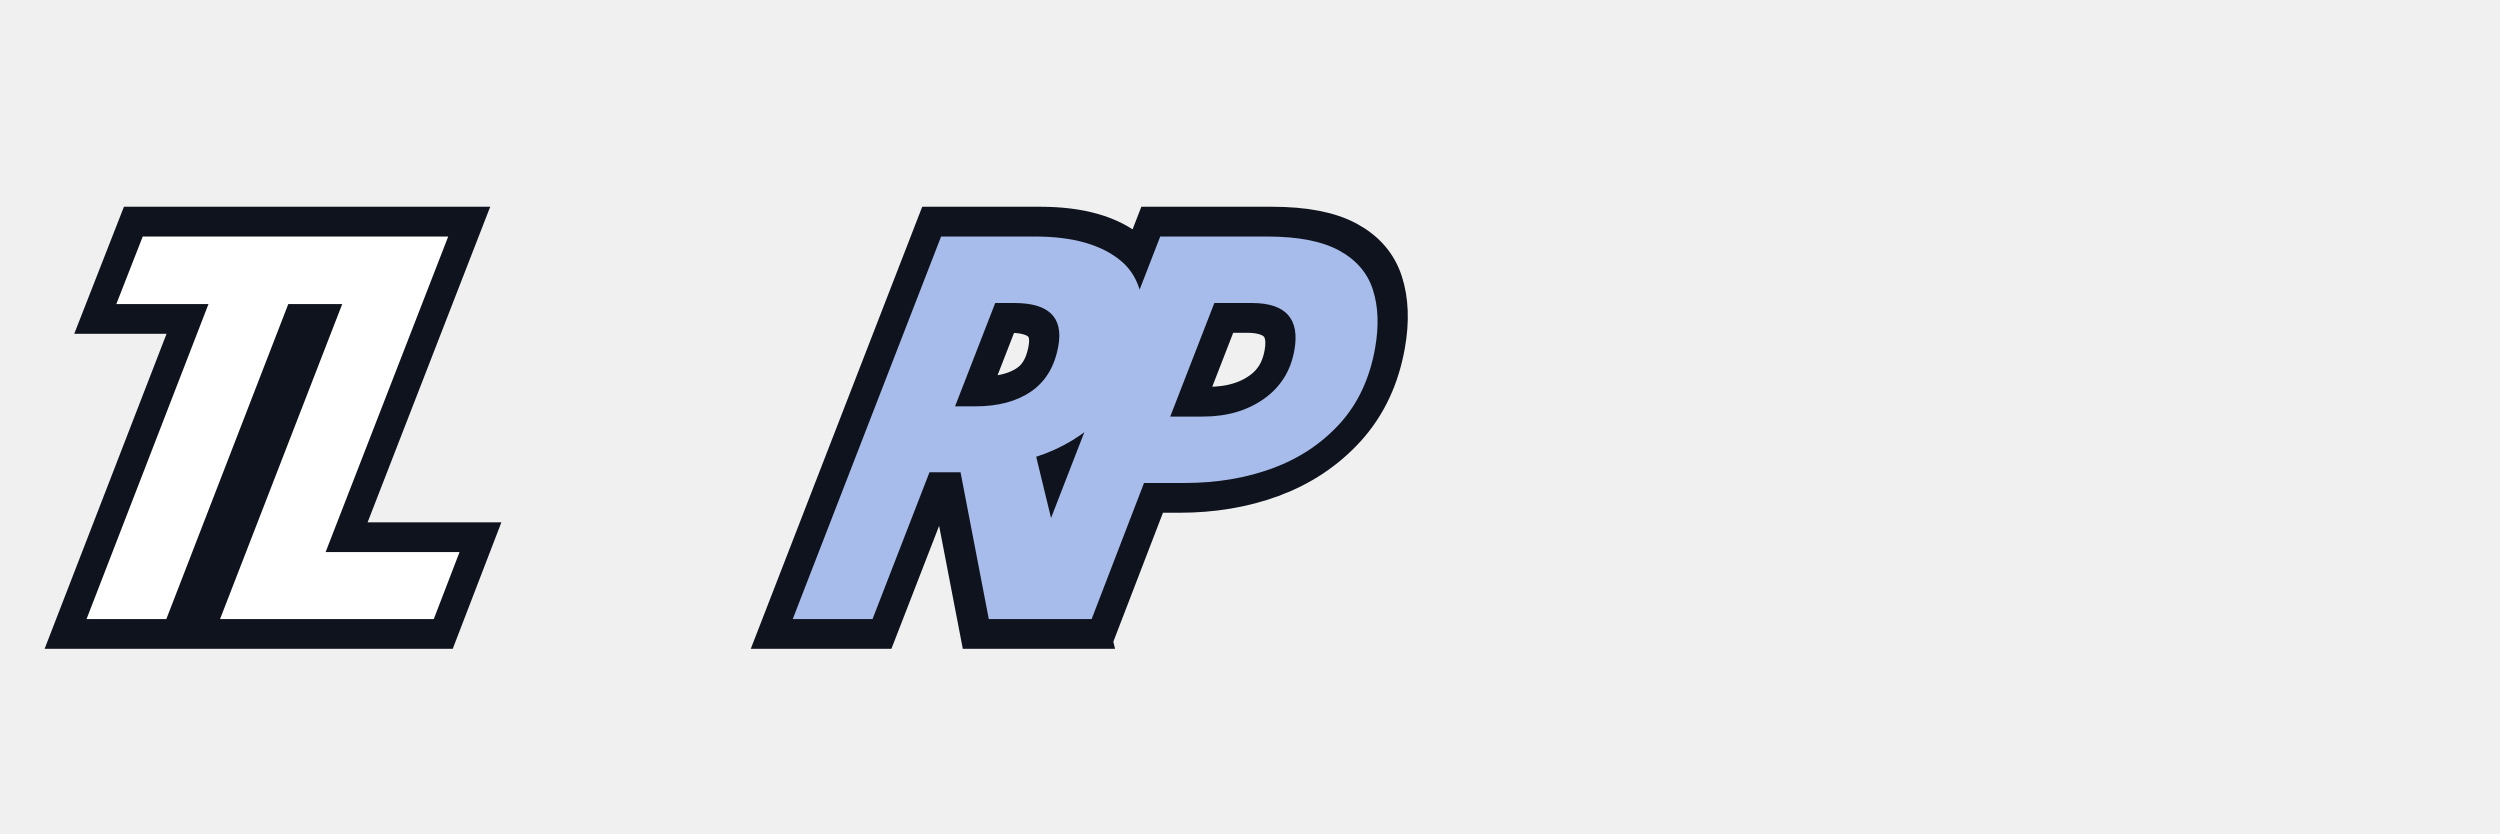
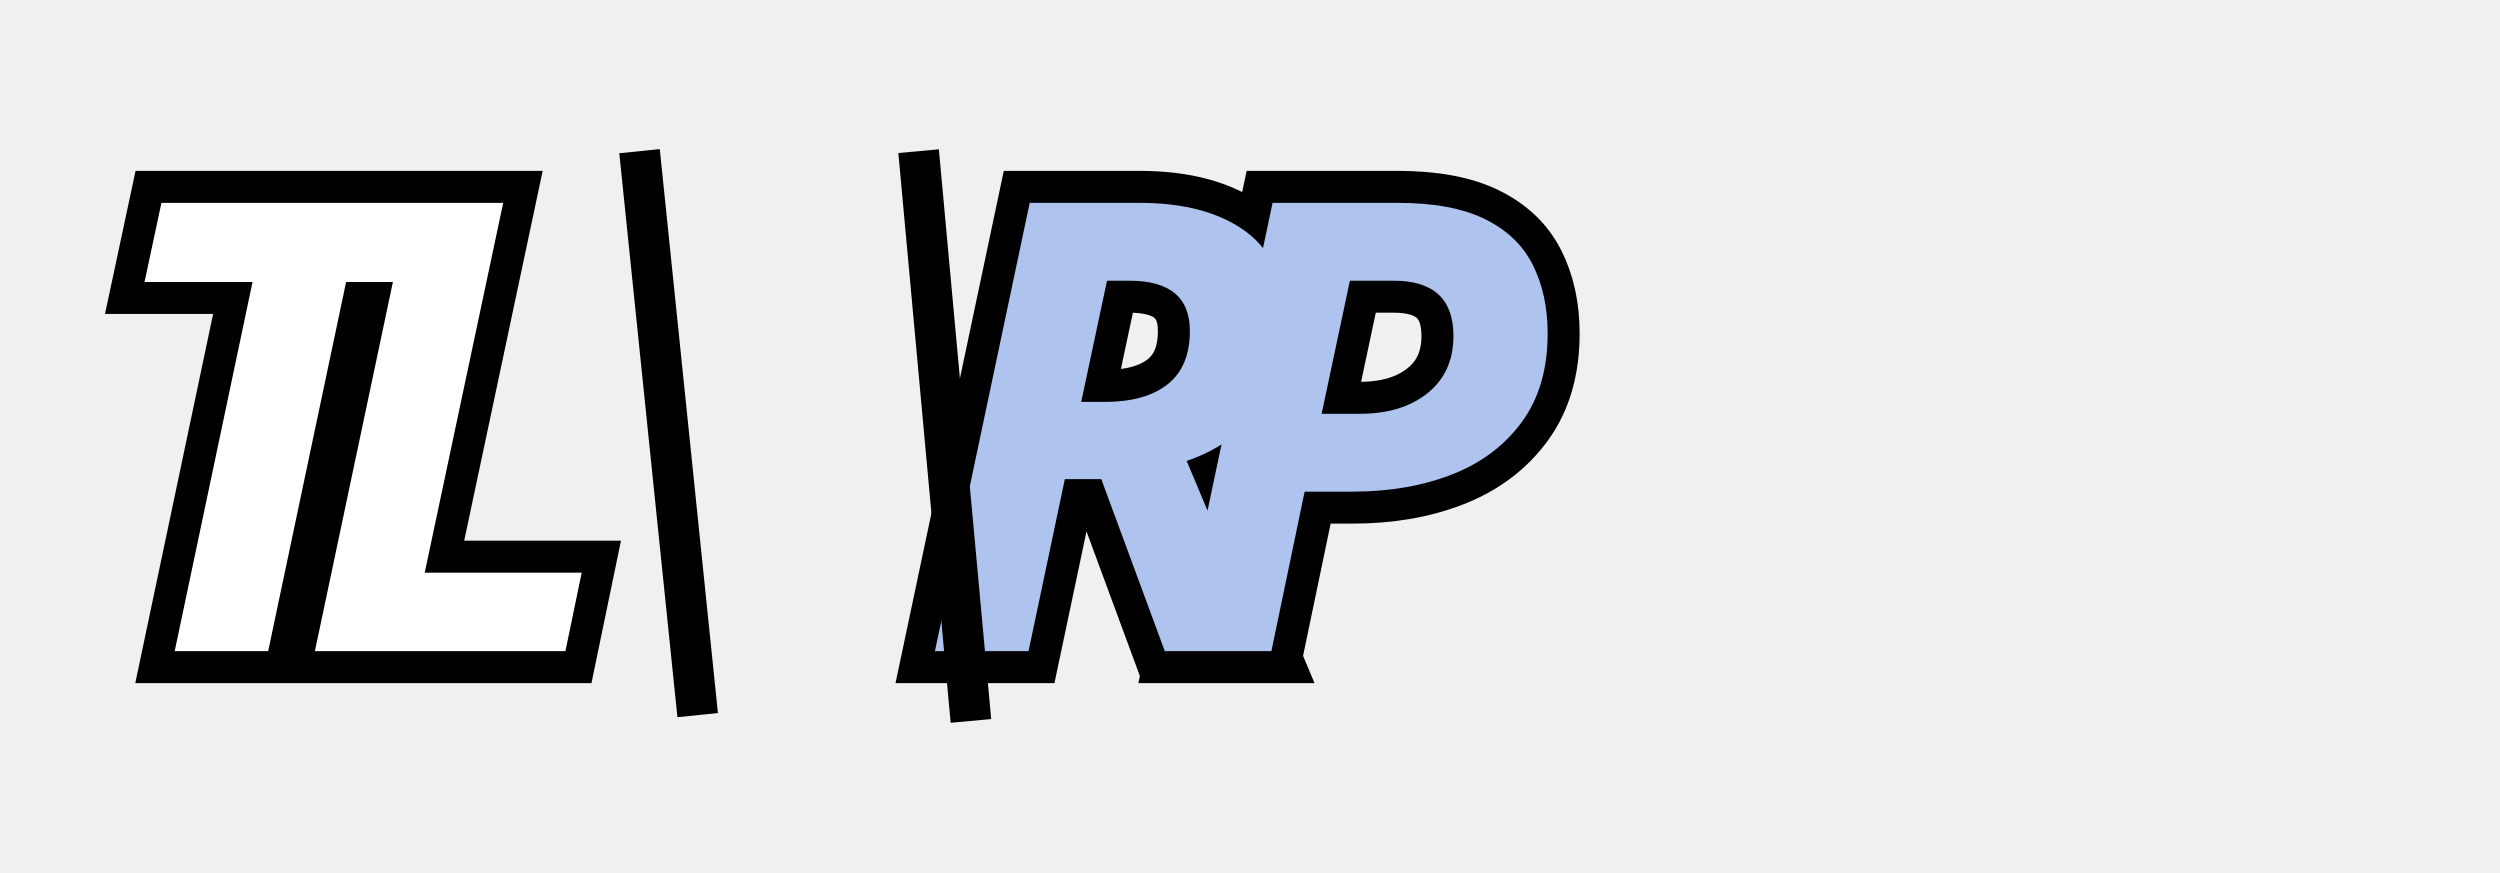
- <svg xmlns="http://www.w3.org/2000/svg" width="420" height="140" viewBox="0 0 420 140" fill="none">
-   <g transform="translate(10 18) skewX(-10)">
-     <text x="8" y="86" fill="#FFFFFF" stroke="#0E131D" stroke-width="10" paint-order="stroke" font-family="Arial Black, Bahnschrift, Trebuchet MS, sans-serif" font-size="90" font-style="italic" font-weight="900" letter-spacing="-16">
+ <svg xmlns="http://www.w3.org/2000/svg" width="430" height="150" viewBox="0 0 430 150" fill="none">
+   <g transform="translate(6 8)">
+     <text x="10" y="104" fill="#FFFFFF" stroke="#000000" stroke-width="11" paint-order="stroke fill" font-family="Arial Black, Impact, Bahnschrift, Trebuchet MS, sans-serif" font-size="108" font-style="italic" font-weight="900" letter-spacing="-22">
      TL
    </text>
-     <text x="136" y="86" fill="#A8BCEB" stroke="#0E131D" stroke-width="10" paint-order="stroke" font-family="Arial Black, Bahnschrift, Trebuchet MS, sans-serif" font-size="90" font-style="italic" font-weight="900" letter-spacing="-18">
+     <text x="152" y="104" fill="#AFC3EF" stroke="#000000" stroke-width="11" paint-order="stroke fill" font-family="Arial Black, Impact, Bahnschrift, Trebuchet MS, sans-serif" font-size="108" font-style="italic" font-weight="900" letter-spacing="-24">
      RP
    </text>
+     <path d="M104 18L114 115" stroke="#000000" stroke-width="7" />
+     <path d="M152 18L161 116" stroke="#000000" stroke-width="7" />
  </g>
</svg>
